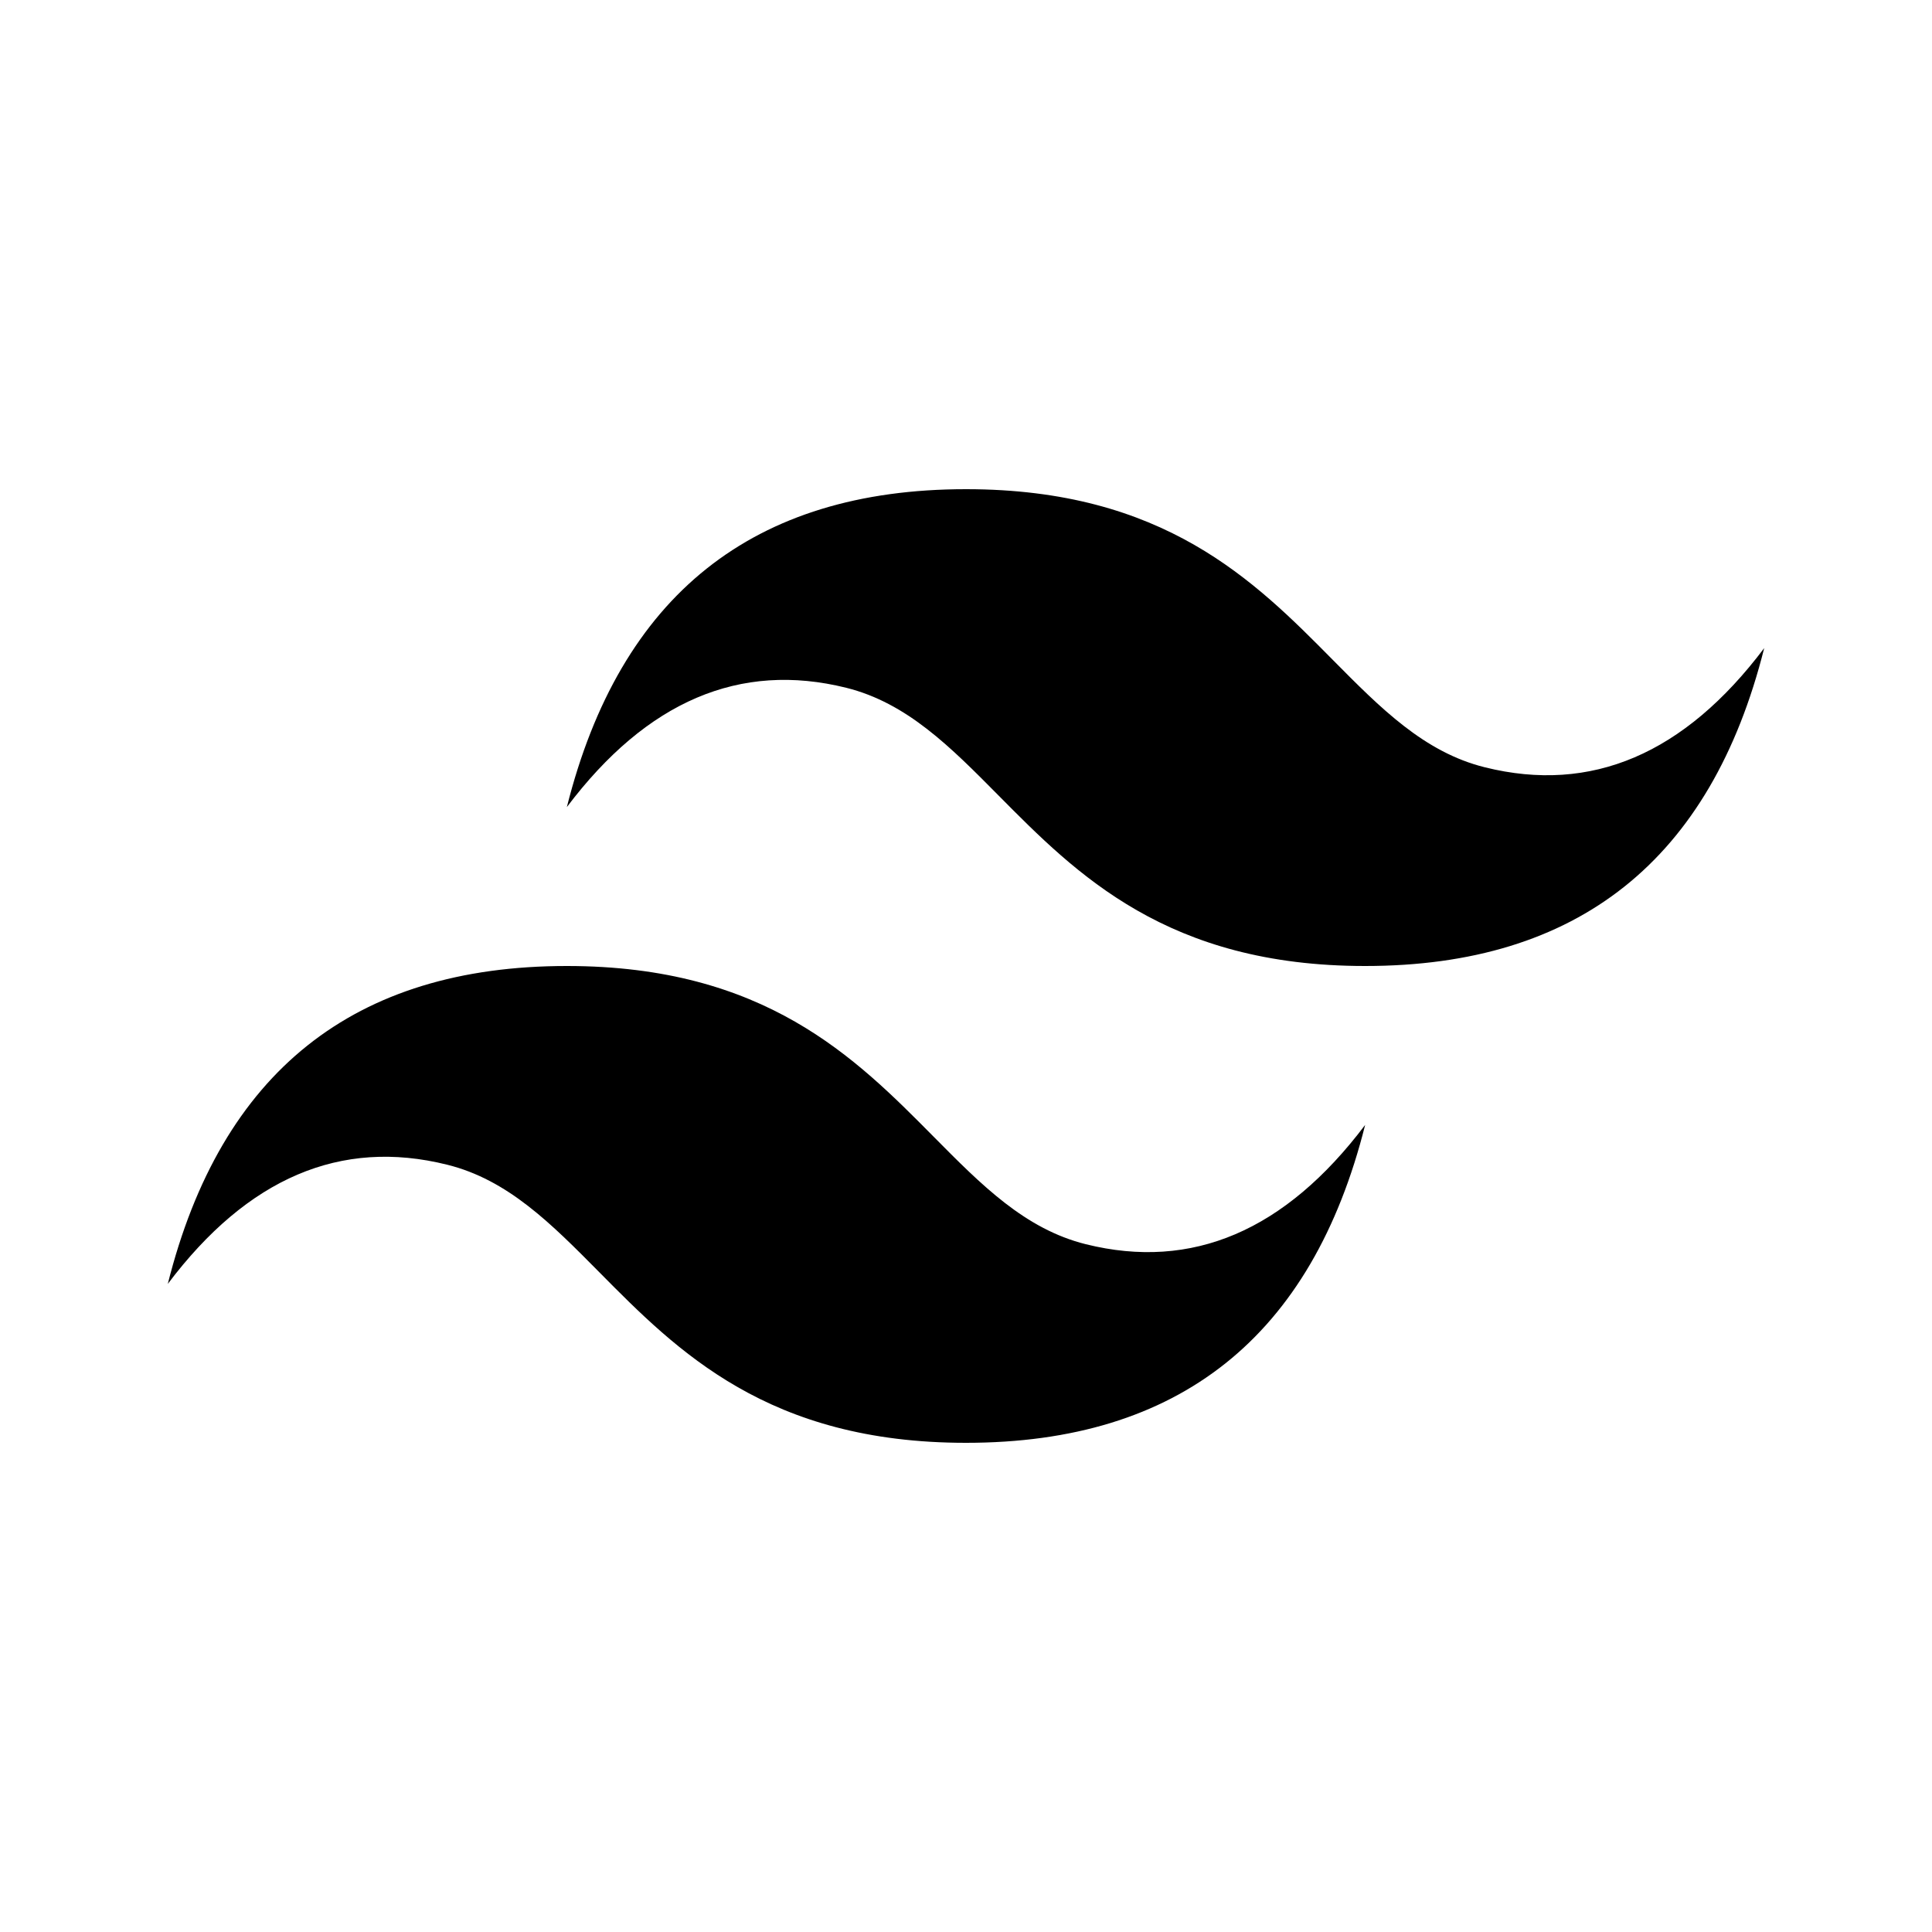
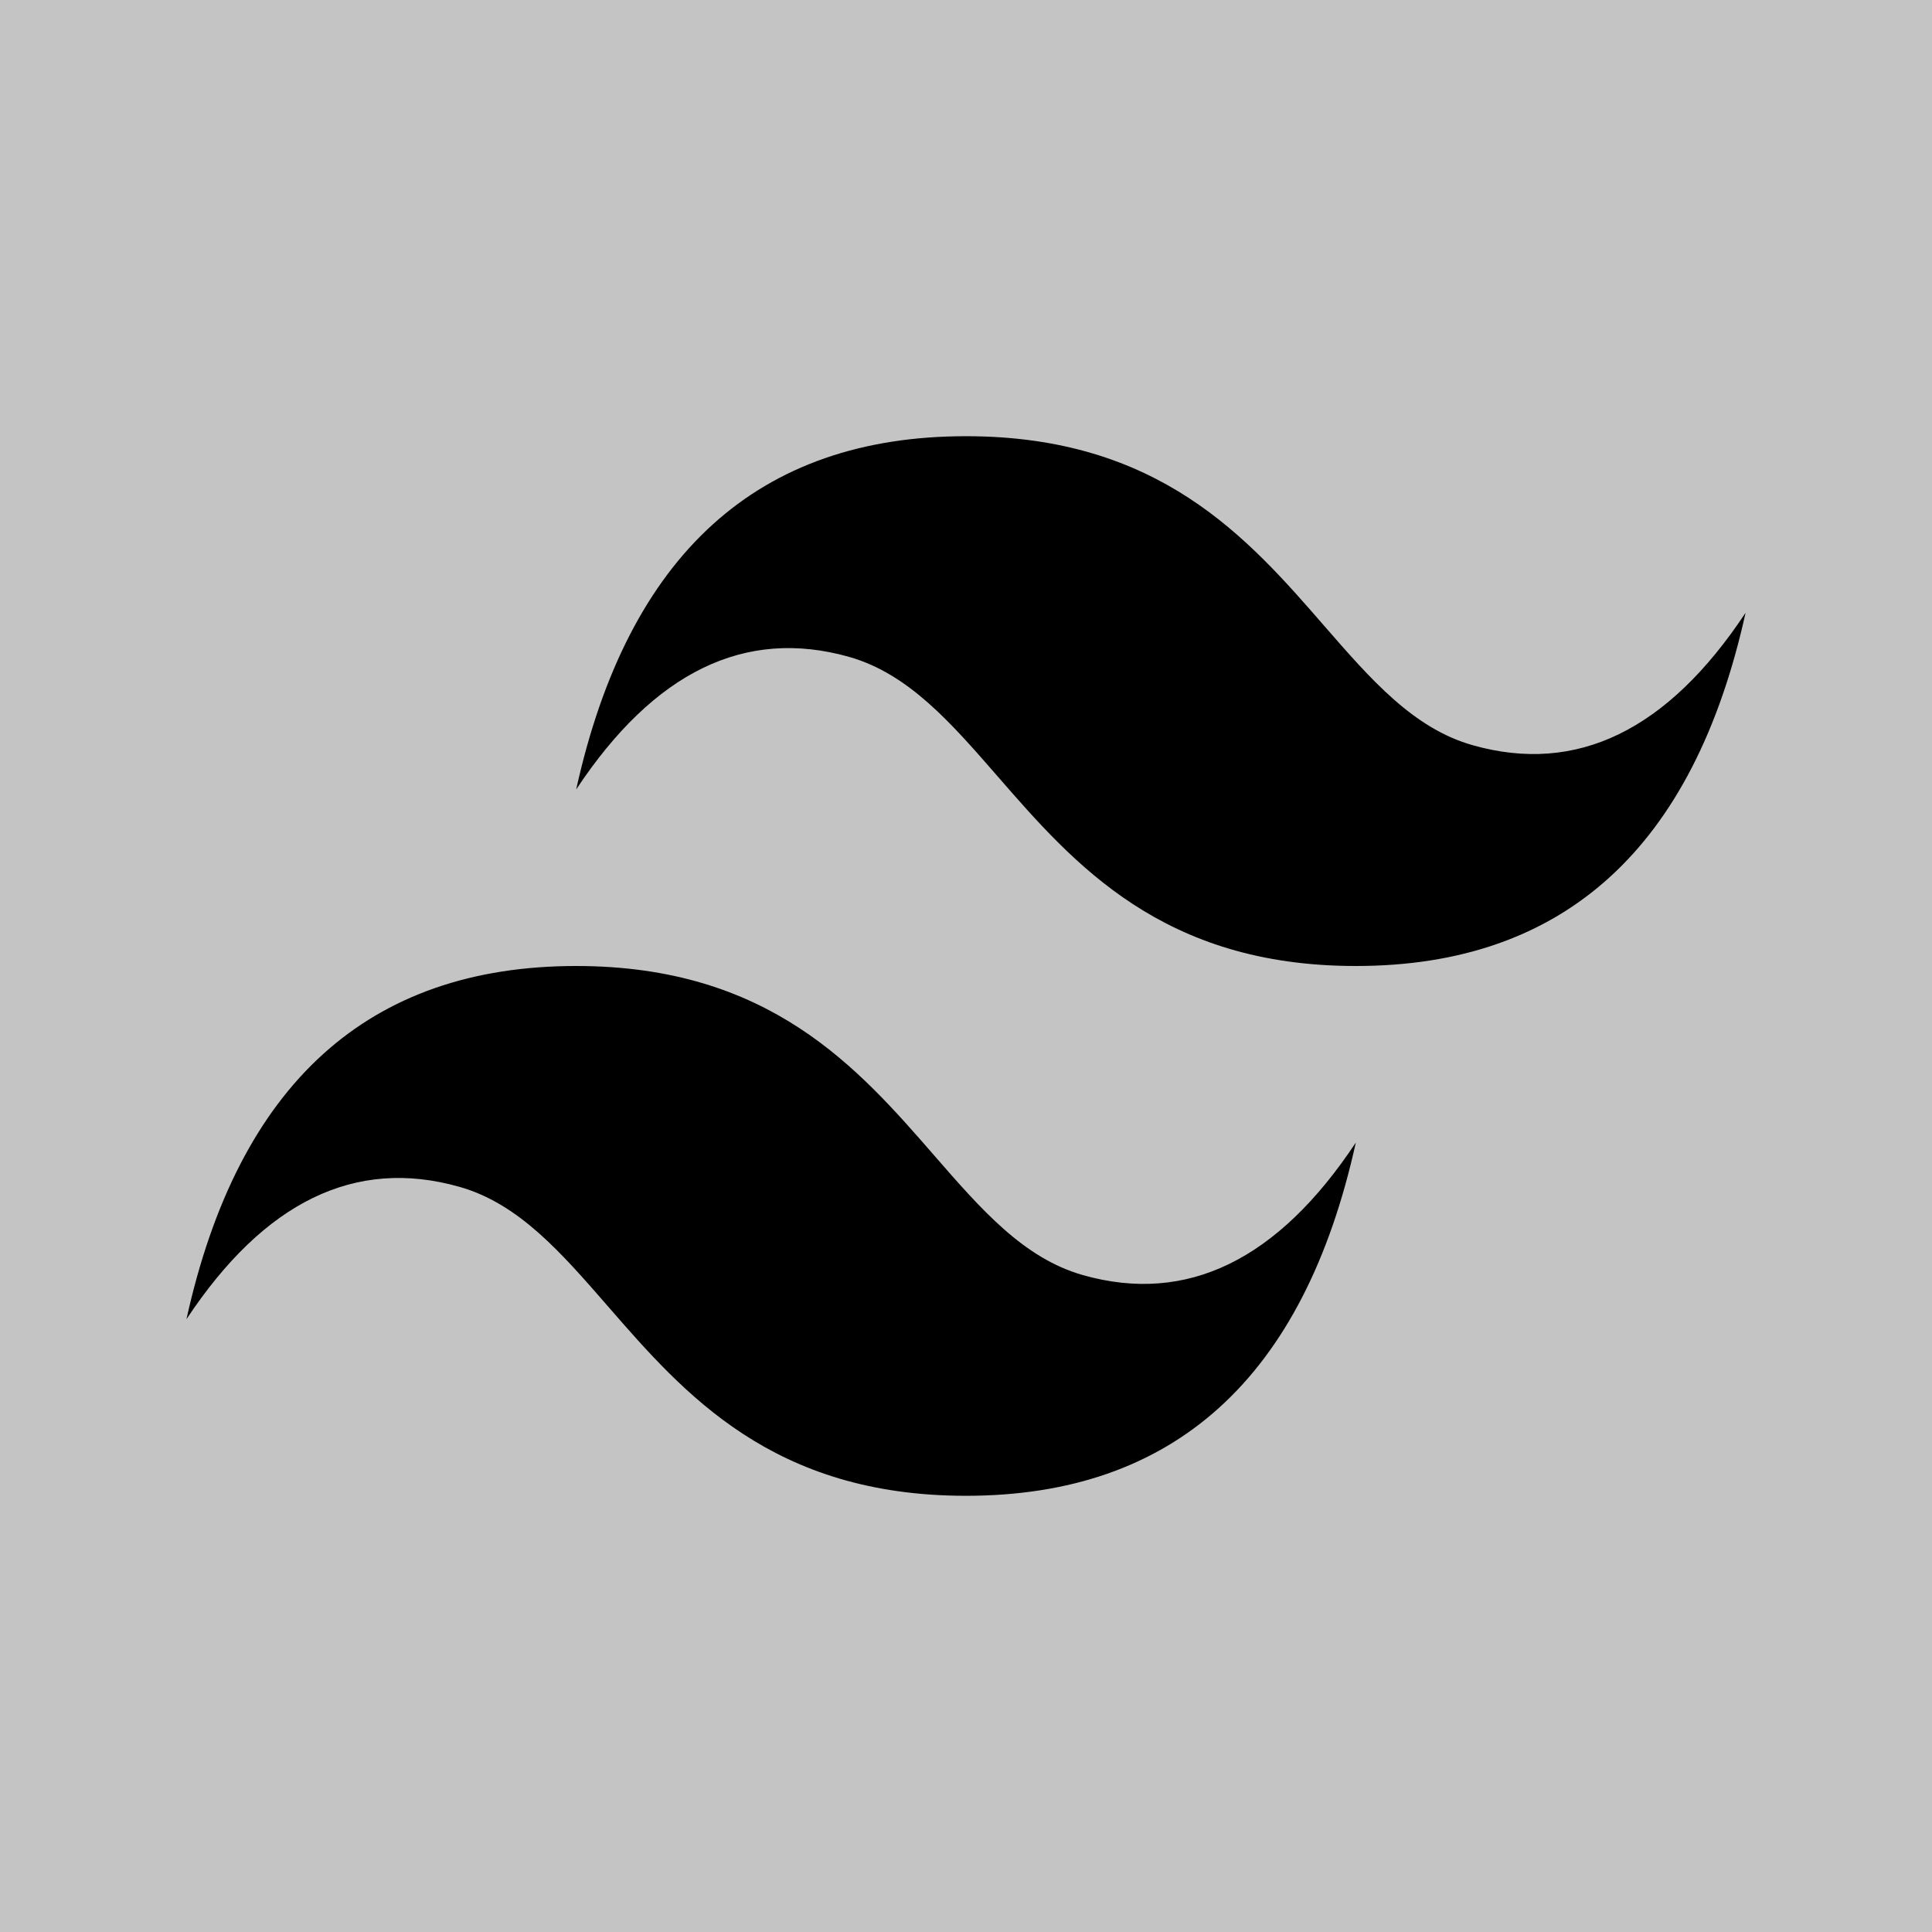
- <svg xmlns="http://www.w3.org/2000/svg" width="200" height="200" viewBox="0 0 200 200">
+ <svg xmlns="http://www.w3.org/2000/svg" width="180" height="180" viewBox="0 0 180 180">
  <g id="tailwind" transform="translate(-20 -20)">
-     <rect id="Rectangle_1" data-name="Rectangle 1" width="200" height="200" transform="translate(20 20)" fill="#fff" />
-     <g id="tailwind-2" data-name="tailwind" transform="translate(-124.79 355.46)">
-       <path id="Path_2" data-name="Path 2" d="M82.79.18Q49.745.18,41.47,33.09,53.875,16.635,70.4,20.74c6.28,1.57,10.77,6.11,15.75,11.14,8.1,8.18,17.48,17.66,37.96,17.66q33.045,0,41.31-32.91Q153.03,33.085,136.5,28.97c-6.28-1.56-10.78-6.11-15.75-11.13C112.65,9.65,103.27.18,82.79.18ZM41.47,49.54Q8.425,49.54.16,82.45,12.55,65.995,29.08,70.11c6.29,1.56,10.78,6.11,15.75,11.13,8.1,8.19,17.48,17.66,37.96,17.66q33.06,0,41.32-32.91Q111.7,82.445,95.19,78.34C88.9,76.77,84.41,72.23,79.43,67.2c-8.1-8.18-17.48-17.66-37.96-17.66Z" transform="translate(162 -285)" />
+     <rect id="Rectangle_1" data-name="Rectangle 1" width="180" height="180" transform="translate(20 20)" fill="#c4c4c4" />
+     <g id="tailwind-2" data-name="tailwind" transform="translate(37.37 60.64)">
+       <path id="Path_2" data-name="Path 2" d="M72.79.18Q43.744.18,36.471,33.09,47.374,16.635,61.9,20.74c5.52,1.57,9.467,6.11,13.844,11.14,7.12,8.18,15.365,17.66,33.366,17.66q29.046,0,36.311-32.91Q134.529,33.085,120,28.97c-5.52-1.56-9.475-6.11-13.844-11.13C99.036,9.65,90.791.18,72.79.18ZM36.471,49.54Q7.425,49.54.16,82.45,11.051,66,25.58,70.11c5.529,1.56,9.475,6.11,13.844,11.13C46.544,89.43,54.789,98.9,72.79,98.9q29.059,0,36.319-32.91Q98.2,82.445,83.689,78.34c-5.529-1.57-9.475-6.11-13.853-11.14-7.12-8.18-15.365-17.66-33.366-17.66Z" transform="translate(-0.16 -0.18)" />
    </g>
  </g>
</svg>
